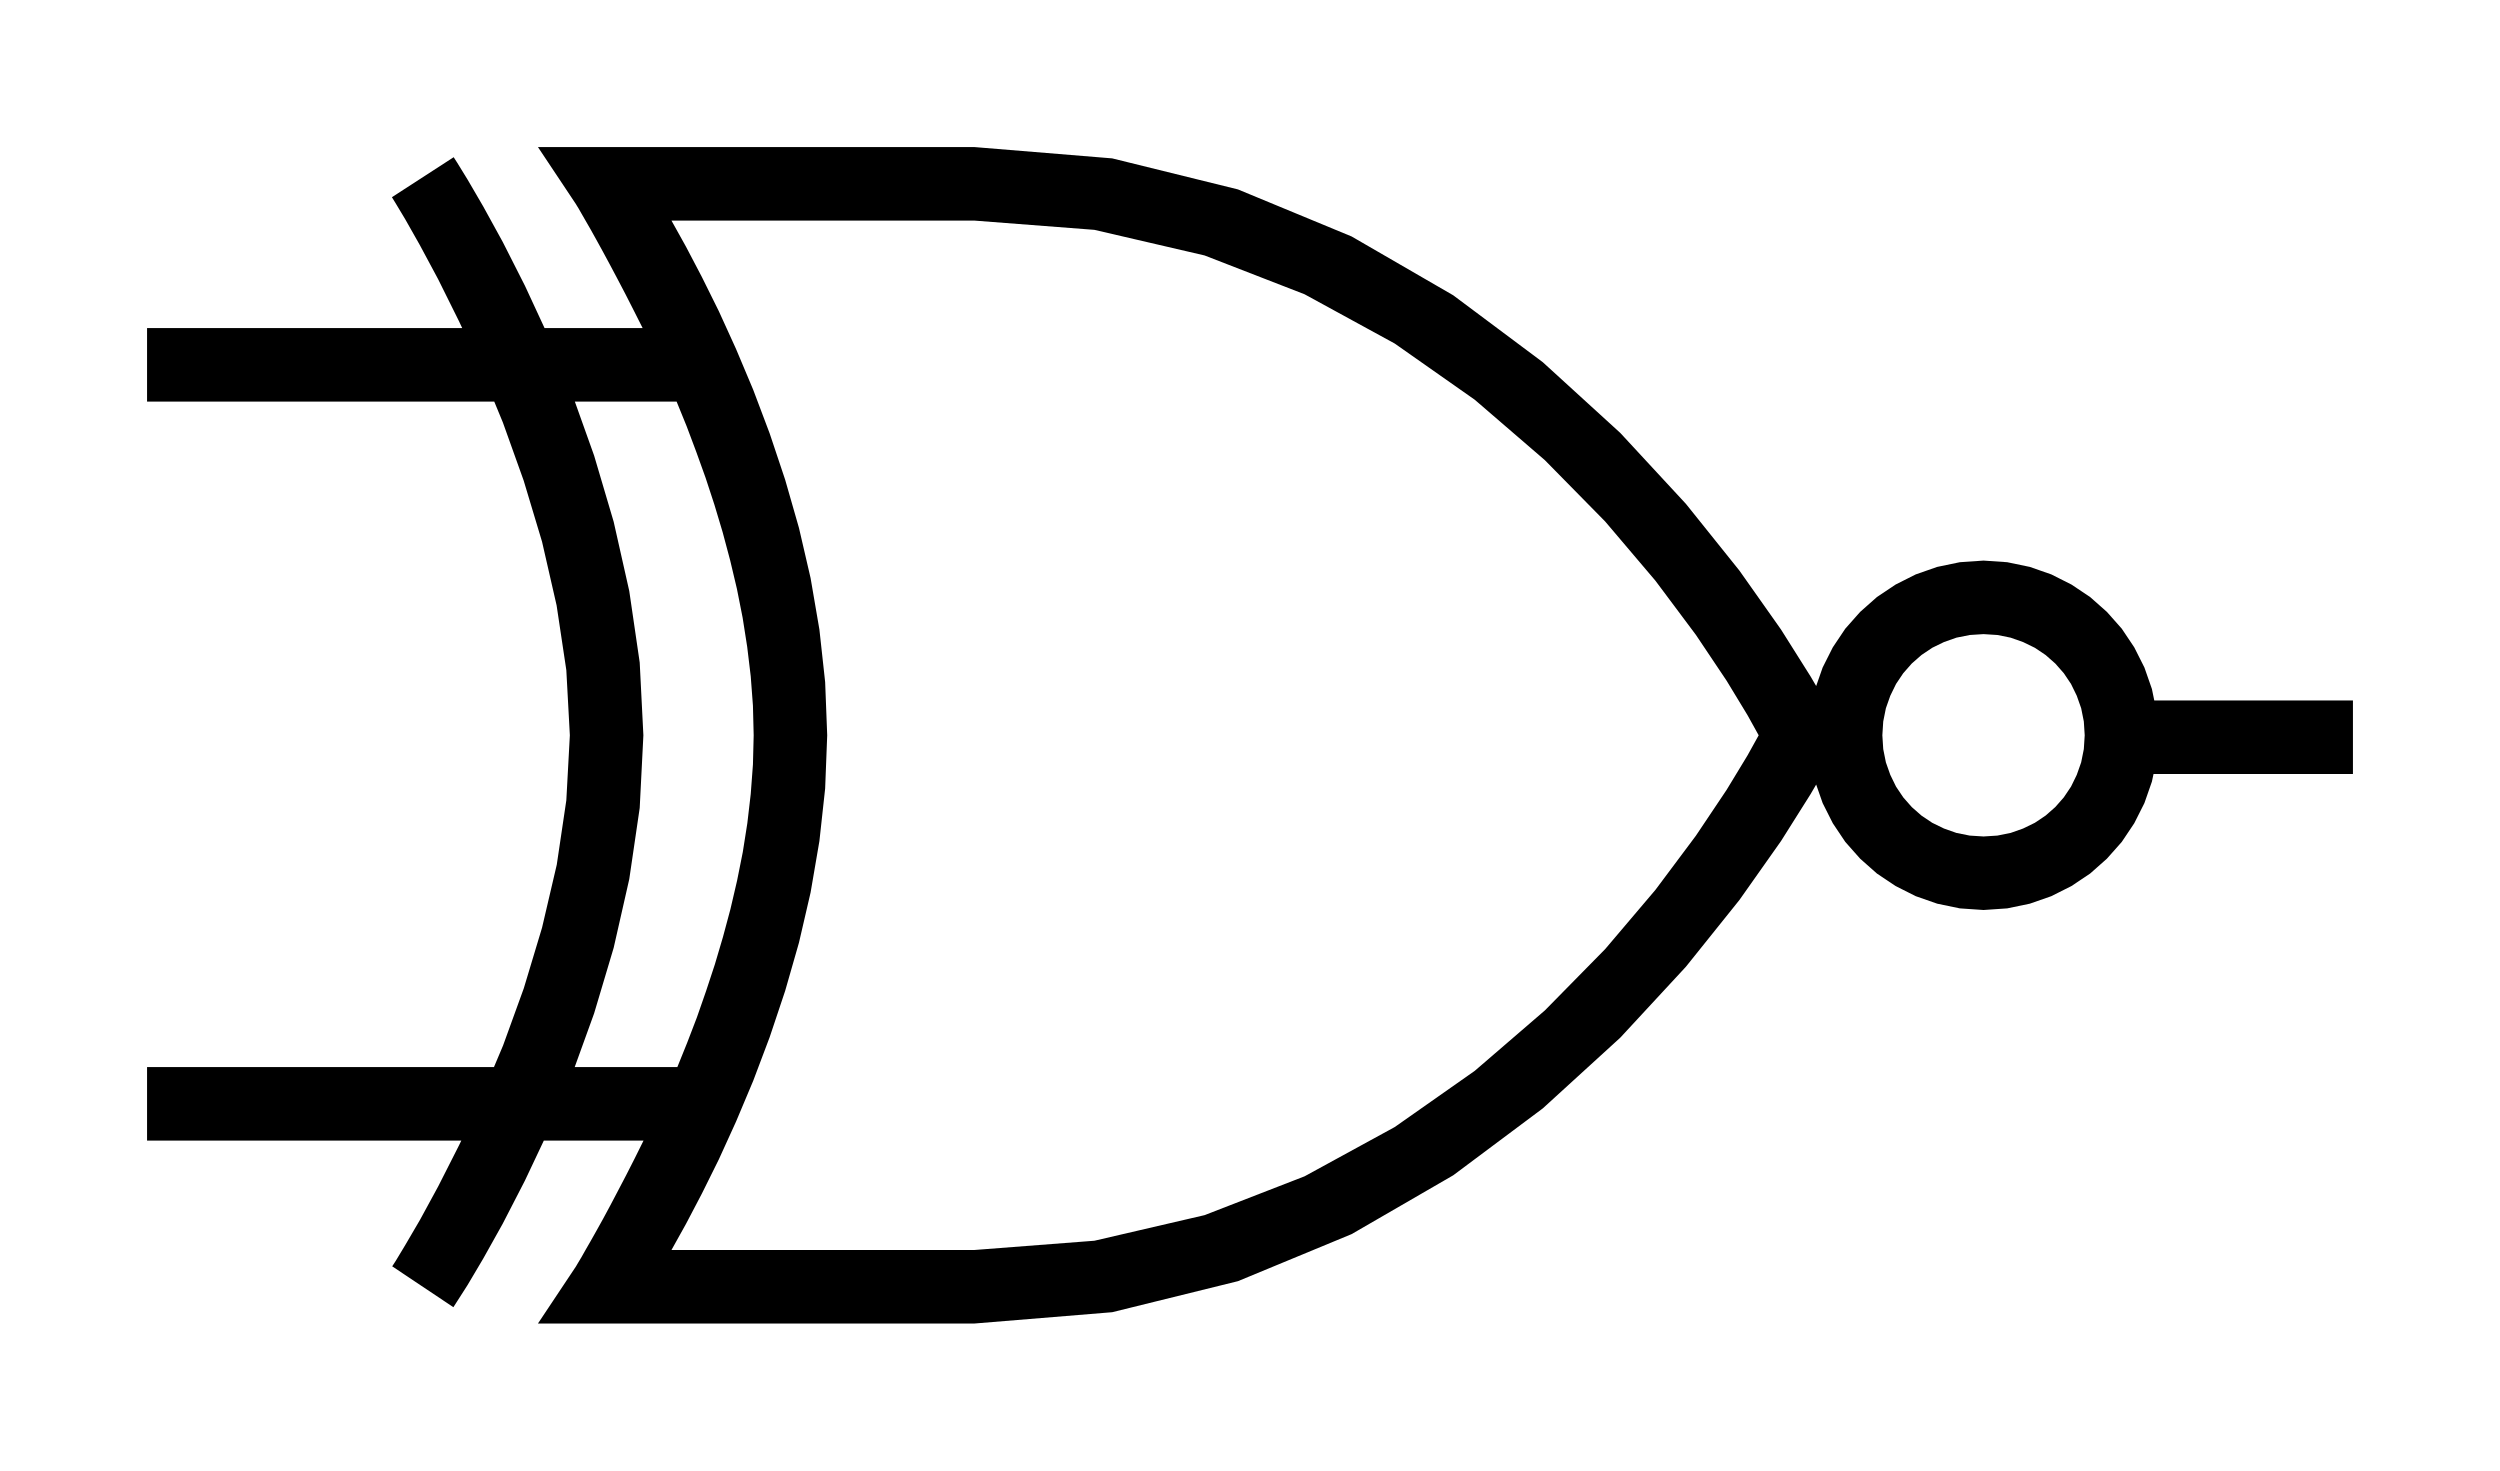
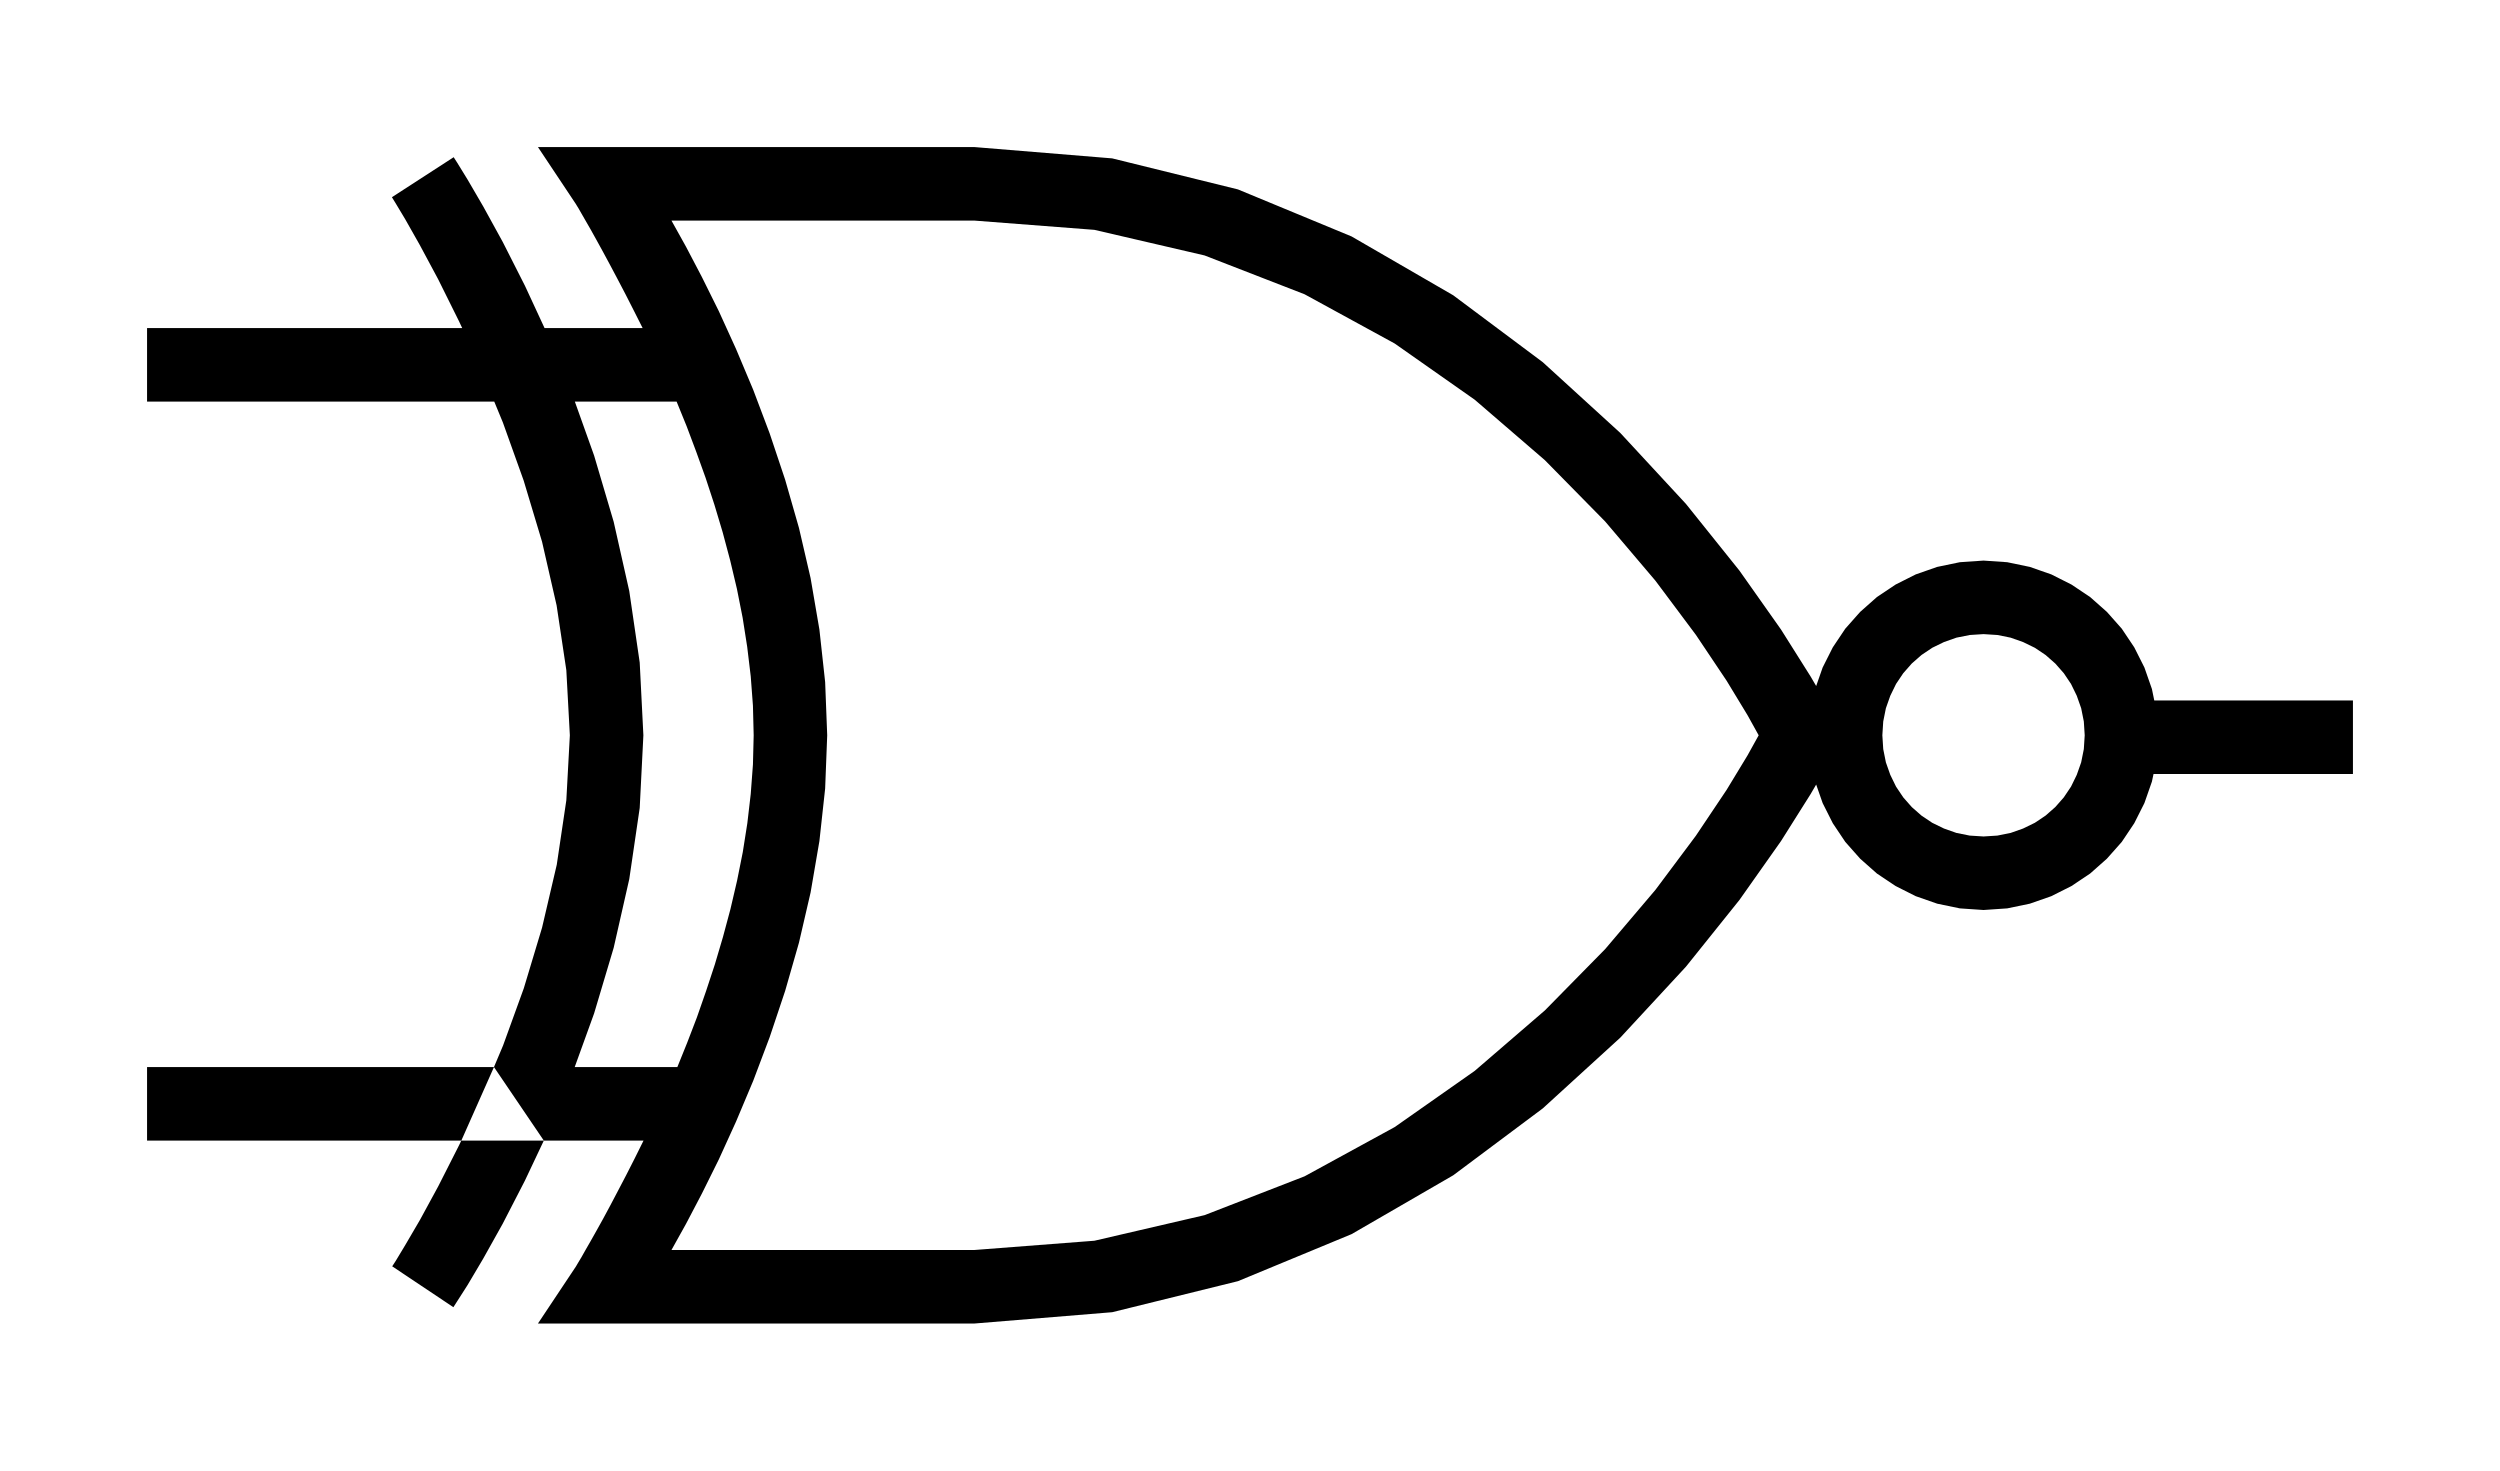
<svg xmlns="http://www.w3.org/2000/svg" version="1.1" viewBox="-8.5 -5 17 10" fill="black" stroke="none">
-   <path fill-rule="evenodd" d="M -7.5 2.756 L -5.363 2.756 L -5.379 2.789 L -5.52 3.067 L -5.644 3.295 L -5.744 3.466 L -5.809 3.574 L -5.833 3.611 L -5.417 3.889 L -5.392 3.85 L -5.321 3.739 L -5.215 3.56 L -5.082 3.322 L -4.931 3.029 L -4.802 2.756 L -4.124 2.756 L -4.184 2.877 L -4.242 2.991 L -4.298 3.098 L -4.35 3.197 L -4.399 3.288 L -4.444 3.369 L -4.484 3.44 L -4.518 3.499 L -4.545 3.547 L -4.566 3.582 L -4.579 3.604 L -4.583 3.611 L -4.842 4 L -1.875 4 L -0.937 3.923 L -0.082 3.712 L 0.691 3.392 L 1.382 2.992 L 1.991 2.537 L 2.518 2.056 L 2.964 1.574 L 3.328 1.12 L 3.611 0.719 L 3.812 0.4 L 3.85 0.335 L 3.894 0.461 L 3.963 0.598 L 4.048 0.725 L 4.149 0.839 L 4.263 0.94 L 4.39 1.025 L 4.527 1.094 L 4.673 1.145 L 4.827 1.177 L 4.988 1.188 L 5.149 1.177 L 5.303 1.145 L 5.449 1.094 L 5.586 1.025 L 5.713 0.94 L 5.827 0.839 L 5.928 0.725 L 6.013 0.598 L 6.082 0.461 L 6.133 0.315 L 6.144 0.263 L 7.5 0.263 L 7.5 -0.237 L 6.149 -0.237 L 6.133 -0.315 L 6.082 -0.461 L 6.013 -0.598 L 5.928 -0.725 L 5.827 -0.839 L 5.713 -0.94 L 5.586 -1.025 L 5.449 -1.094 L 5.303 -1.145 L 5.149 -1.177 L 4.988 -1.188 L 4.827 -1.177 L 4.673 -1.145 L 4.527 -1.094 L 4.39 -1.025 L 4.263 -0.94 L 4.149 -0.839 L 4.048 -0.725 L 3.963 -0.598 L 3.894 -0.461 L 3.85 -0.335 L 3.812 -0.4 L 3.611 -0.719 L 3.328 -1.12 L 2.964 -1.574 L 2.518 -2.056 L 1.991 -2.537 L 1.382 -2.992 L 0.691 -3.392 L -0.082 -3.712 L -0.937 -3.923 L -1.875 -4 L -4.842 -4 L -4.583 -3.611 L -4.579 -3.604 L -4.566 -3.583 L -4.546 -3.548 L -4.519 -3.501 L -4.485 -3.442 L -4.446 -3.372 L -4.402 -3.292 L -4.354 -3.203 L -4.302 -3.105 L -4.247 -3 L -4.19 -2.888 L -4.13 -2.769 L -4.797 -2.769 L -4.93 -3.056 L -5.081 -3.354 L -5.214 -3.596 L -5.32 -3.778 L -5.39 -3.892 L -5.415 -3.931 L -5.835 -3.659 L -5.811 -3.62 L -5.745 -3.51 L -5.646 -3.335 L -5.521 -3.102 L -5.38 -2.818 L -5.357 -2.769 L -7.5 -2.769 L -7.5 -2.269 L -5.139 -2.269 L -5.08 -2.126 L -4.939 -1.732 L -4.814 -1.316 L -4.715 -0.883 L -4.649 -0.443 L -4.625 0 L -4.649 0.442 L -4.714 0.88 L -4.814 1.308 L -4.938 1.72 L -5.079 2.109 L -5.141 2.256 L -7.5 2.256 L -7.5 2.756 Z M 4.3 0 L 4.306 -0.094 L 4.324 -0.184 L 4.354 -0.269 L 4.393 -0.349 L 4.442 -0.422 L 4.5 -0.488 L 4.566 -0.546 L 4.639 -0.595 L 4.719 -0.634 L 4.804 -0.664 L 4.894 -0.682 L 4.988 -0.688 L 5.082 -0.682 L 5.172 -0.664 L 5.257 -0.634 L 5.337 -0.595 L 5.41 -0.546 L 5.476 -0.488 L 5.534 -0.422 L 5.583 -0.349 L 5.622 -0.269 L 5.652 -0.184 L 5.67 -0.094 L 5.676 0 L 5.67 0.094 L 5.652 0.184 L 5.622 0.269 L 5.583 0.349 L 5.534 0.422 L 5.476 0.488 L 5.41 0.546 L 5.337 0.595 L 5.257 0.634 L 5.172 0.664 L 5.082 0.682 L 4.988 0.688 L 4.894 0.682 L 4.804 0.664 L 4.719 0.634 L 4.639 0.595 L 4.566 0.546 L 4.5 0.488 L 4.442 0.422 L 4.393 0.349 L 4.354 0.269 L 4.324 0.184 L 4.306 0.094 L 4.3 0 Z M -3.934 3.5 L -3.835 3.322 L -3.727 3.116 L -3.612 2.884 L -3.495 2.627 L -3.378 2.349 L -3.266 2.052 L -3.161 1.738 L -3.067 1.41 L -2.988 1.069 L -2.928 0.719 L -2.889 0.362 L -2.875 0 L -2.889 -0.362 L -2.928 -0.719 L -2.988 -1.069 L -3.067 -1.41 L -3.161 -1.738 L -3.266 -2.052 L -3.378 -2.349 L -3.495 -2.627 L -3.612 -2.884 L -3.727 -3.116 L -3.835 -3.322 L -3.934 -3.5 L -1.875 -3.5 L -1.058 -3.437 L -0.309 -3.263 L 0.371 -2.999 L 0.984 -2.664 L 1.528 -2.282 L 2.005 -1.871 L 2.415 -1.454 L 2.757 -1.051 L 3.032 -0.683 L 3.241 -0.371 L 3.383 -0.137 L 3.459 0 L 3.383 0.137 L 3.241 0.371 L 3.032 0.683 L 2.757 1.051 L 2.415 1.454 L 2.005 1.871 L 1.528 2.282 L 0.984 2.664 L 0.371 2.999 L -0.309 3.263 L -1.058 3.437 L -1.875 3.5 L -3.934 3.5 Z M -4.592 2.256 L -4.46 1.891 L -4.327 1.445 L -4.221 0.978 L -4.15 0.494 L -4.125 0 L -4.15 -0.495 L -4.221 -0.981 L -4.327 -1.452 L -4.46 -1.902 L -4.591 -2.269 L -3.899 -2.269 L -3.831 -2.102 L -3.766 -1.929 L -3.702 -1.751 L -3.642 -1.568 L -3.586 -1.381 L -3.535 -1.19 L -3.489 -0.996 L -3.45 -0.799 L -3.419 -0.601 L -3.395 -0.401 L -3.38 -0.201 L -3.375 0 L -3.38 0.199 L -3.395 0.399 L -3.418 0.597 L -3.449 0.794 L -3.488 0.989 L -3.533 1.182 L -3.584 1.372 L -3.639 1.558 L -3.699 1.74 L -3.761 1.918 L -3.827 2.09 L -3.894 2.256 L -4.592 2.256 Z" />
+   <path fill-rule="evenodd" d="M -4.802 2.756 L -4.124 2.756 L -4.184 2.877 L -4.242 2.991 L -4.298 3.098 L -4.35 3.197 L -4.399 3.288 L -4.444 3.369 L -4.484 3.44 L -4.518 3.499 L -4.545 3.547 L -4.566 3.582 L -4.579 3.604 L -4.583 3.611 L -4.842 4 L -1.875 4 L -0.937 3.923 L -0.082 3.712 L 0.691 3.392 L 1.382 2.992 L 1.991 2.537 L 2.518 2.056 L 2.964 1.574 L 3.328 1.12 L 3.611 0.719 L 3.812 0.4 L 3.85 0.335 L 3.894 0.461 L 3.963 0.598 L 4.048 0.725 L 4.149 0.839 L 4.263 0.94 L 4.39 1.025 L 4.527 1.094 L 4.673 1.145 L 4.827 1.177 L 4.988 1.188 L 5.149 1.177 L 5.303 1.145 L 5.449 1.094 L 5.586 1.025 L 5.713 0.94 L 5.827 0.839 L 5.928 0.725 L 6.013 0.598 L 6.082 0.461 L 6.133 0.315 L 6.144 0.263 L 7.5 0.263 L 7.5 -0.237 L 6.149 -0.237 L 6.133 -0.315 L 6.082 -0.461 L 6.013 -0.598 L 5.928 -0.725 L 5.827 -0.839 L 5.713 -0.94 L 5.586 -1.025 L 5.449 -1.094 L 5.303 -1.145 L 5.149 -1.177 L 4.988 -1.188 L 4.827 -1.177 L 4.673 -1.145 L 4.527 -1.094 L 4.39 -1.025 L 4.263 -0.94 L 4.149 -0.839 L 4.048 -0.725 L 3.963 -0.598 L 3.894 -0.461 L 3.85 -0.335 L 3.812 -0.4 L 3.611 -0.719 L 3.328 -1.12 L 2.964 -1.574 L 2.518 -2.056 L 1.991 -2.537 L 1.382 -2.992 L 0.691 -3.392 L -0.082 -3.712 L -0.937 -3.923 L -1.875 -4 L -4.842 -4 L -4.583 -3.611 L -4.579 -3.604 L -4.566 -3.583 L -4.546 -3.548 L -4.519 -3.501 L -4.485 -3.442 L -4.446 -3.372 L -4.402 -3.292 L -4.354 -3.203 L -4.302 -3.105 L -4.247 -3 L -4.19 -2.888 L -4.13 -2.769 L -4.797 -2.769 L -4.93 -3.056 L -5.081 -3.354 L -5.214 -3.596 L -5.32 -3.778 L -5.39 -3.892 L -5.415 -3.931 L -5.835 -3.659 L -5.811 -3.62 L -5.745 -3.51 L -5.646 -3.335 L -5.521 -3.102 L -5.38 -2.818 L -5.357 -2.769 L -7.5 -2.769 L -7.5 -2.269 L -5.139 -2.269 L -5.08 -2.126 L -4.939 -1.732 L -4.814 -1.316 L -4.715 -0.883 L -4.649 -0.443 L -4.625 0 L -4.649 0.442 L -4.714 0.88 L -4.814 1.308 L -4.938 1.72 L -5.079 2.109 L -5.141 2.256 M -4.591 -2.269 L -3.899 -2.269 L -3.831 -2.102 L -3.766 -1.929 L -3.702 -1.751 L -3.642 -1.568 L -3.586 -1.381 L -3.535 -1.19 L -3.489 -0.996 L -3.45 -0.799 L -3.419 -0.601 L -3.395 -0.401 L -3.38 -0.201 L -3.375 0 L -3.38 0.199 L -3.395 0.399 L -3.418 0.597 L -3.449 0.794 L -3.488 0.989 L -3.533 1.182 L -3.584 1.372 L -3.639 1.558 L -3.699 1.74 L -3.761 1.918 L -3.827 2.09 L -3.894 2.256 L -4.592 2.256 M -5.363 2.756 L -5.379 2.789 L -5.52 3.067 L -5.644 3.295 L -5.744 3.466 L -5.809 3.574 L -5.833 3.611 L -5.417 3.889 L -5.392 3.85 L -5.321 3.739 L -5.215 3.56 L -5.082 3.322 L -4.931 3.029 L -4.802 2.756 M 4.3 0 L 4.306 -0.094 L 4.324 -0.184 L 4.354 -0.269 L 4.393 -0.349 L 4.442 -0.422 L 4.5 -0.488 L 4.566 -0.546 L 4.639 -0.595 L 4.719 -0.634 L 4.804 -0.664 L 4.894 -0.682 L 4.988 -0.688 L 5.082 -0.682 L 5.172 -0.664 L 5.257 -0.634 L 5.337 -0.595 L 5.41 -0.546 L 5.476 -0.488 L 5.534 -0.422 L 5.583 -0.349 L 5.622 -0.269 L 5.652 -0.184 L 5.67 -0.094 L 5.676 0 L 5.67 0.094 L 5.652 0.184 L 5.622 0.269 L 5.583 0.349 L 5.534 0.422 L 5.476 0.488 L 5.41 0.546 L 5.337 0.595 L 5.257 0.634 L 5.172 0.664 L 5.082 0.682 L 4.988 0.688 L 4.894 0.682 L 4.804 0.664 L 4.719 0.634 L 4.639 0.595 L 4.566 0.546 L 4.5 0.488 L 4.442 0.422 L 4.393 0.349 L 4.354 0.269 L 4.324 0.184 L 4.306 0.094 L 4.3 0 Z M -3.934 3.5 L -3.835 3.322 L -3.727 3.116 L -3.612 2.884 L -3.495 2.627 L -3.378 2.349 L -3.266 2.052 L -3.161 1.738 L -3.067 1.41 L -2.988 1.069 L -2.928 0.719 L -2.889 0.362 L -2.875 0 L -2.889 -0.362 L -2.928 -0.719 L -2.988 -1.069 L -3.067 -1.41 L -3.161 -1.738 L -3.266 -2.052 L -3.378 -2.349 L -3.495 -2.627 L -3.612 -2.884 L -3.727 -3.116 L -3.835 -3.322 L -3.934 -3.5 L -1.875 -3.5 L -1.058 -3.437 L -0.309 -3.263 L 0.371 -2.999 L 0.984 -2.664 L 1.528 -2.282 L 2.005 -1.871 L 2.415 -1.454 L 2.757 -1.051 L 3.032 -0.683 L 3.241 -0.371 L 3.383 -0.137 L 3.459 0 L 3.383 0.137 L 3.241 0.371 L 3.032 0.683 L 2.757 1.051 L 2.415 1.454 L 2.005 1.871 L 1.528 2.282 L 0.984 2.664 L 0.371 2.999 L -0.309 3.263 L -1.058 3.437 L -1.875 3.5 L -3.934 3.5 Z M -4.592 2.256 L -4.46 1.891 L -4.327 1.445 L -4.221 0.978 L -4.15 0.494 L -4.125 0 L -4.15 -0.495 L -4.221 -0.981 L -4.327 -1.452 L -4.46 -1.902 L -4.591 -2.269 M -5.141 2.256 L -7.5 2.256 L -7.5 2.756 L -5.363 2.756" />
</svg>
